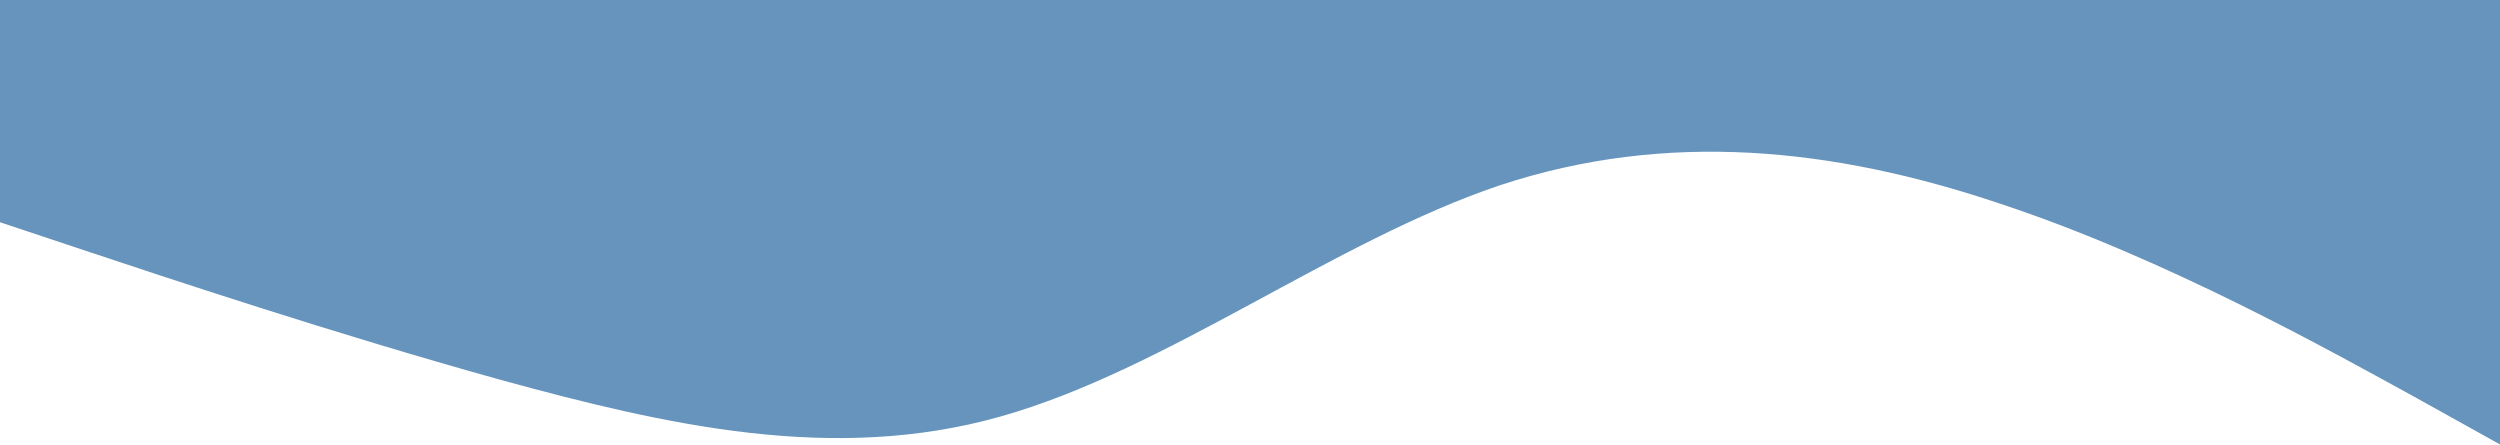
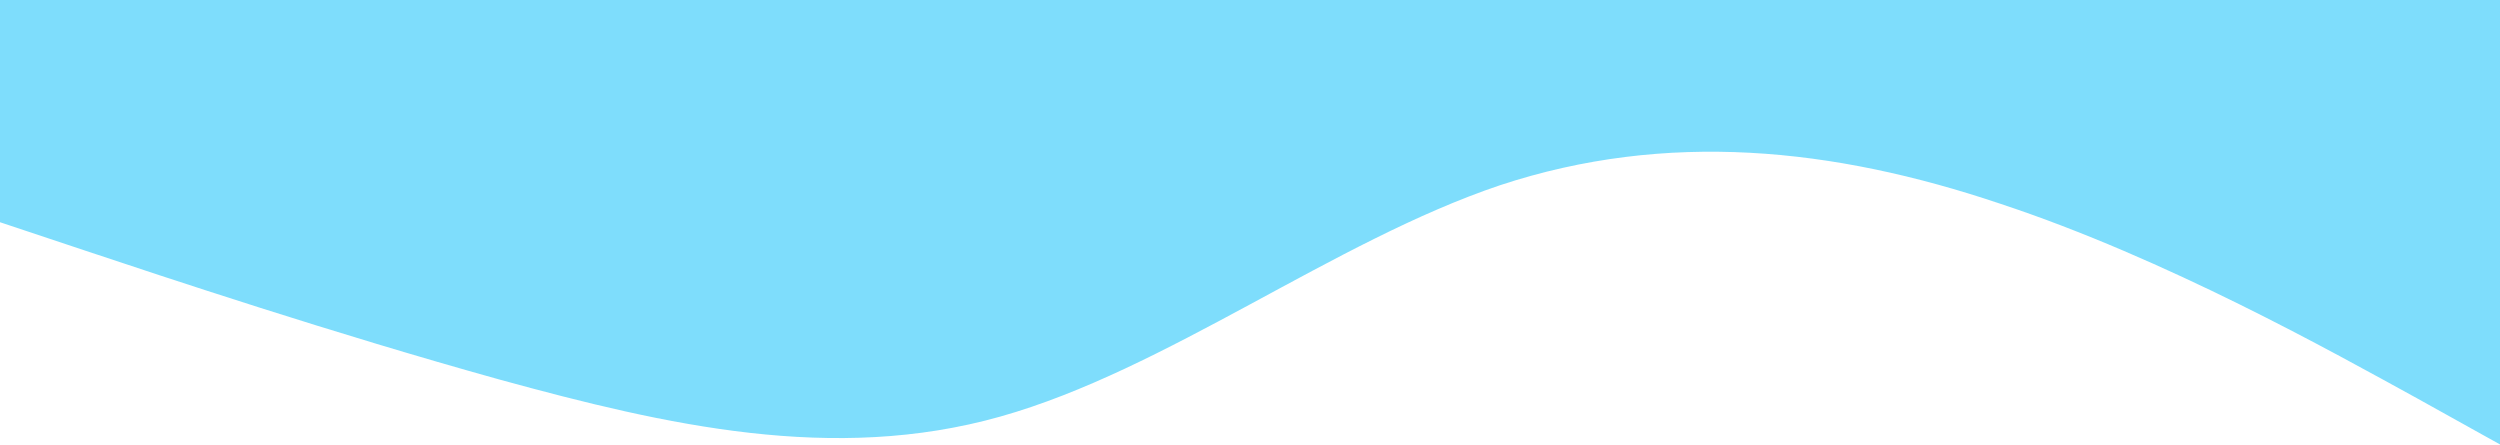
<svg xmlns="http://www.w3.org/2000/svg" viewBox="0 0 1440 256">
-   <path fill="#004e92" fill-opacity="0.6" d="M0,128L48,144C96,160,192,192,288,218.7C384,245,480,267,576,240C672,213,768,139,864,106.7C960,75,1056,85,1152,117.3C1248,149,1344,203,1392,229.3L1440,256L1440,0L1392,0C1344,0,1248,0,1152,0C1056,0,960,0,864,0C768,0,672,0,576,0C480,0,384,0,288,0C192,0,96,0,48,0L0,0Z" />
+   <path fill="#28c7fa" fill-opacity="0.6" d="M0,128L48,144C96,160,192,192,288,218.7C384,245,480,267,576,240C672,213,768,139,864,106.7C960,75,1056,85,1152,117.3C1248,149,1344,203,1392,229.3L1440,256L1440,0L1392,0C1344,0,1248,0,1152,0C1056,0,960,0,864,0C768,0,672,0,576,0C480,0,384,0,288,0C192,0,96,0,48,0L0,0Z" />
</svg>
